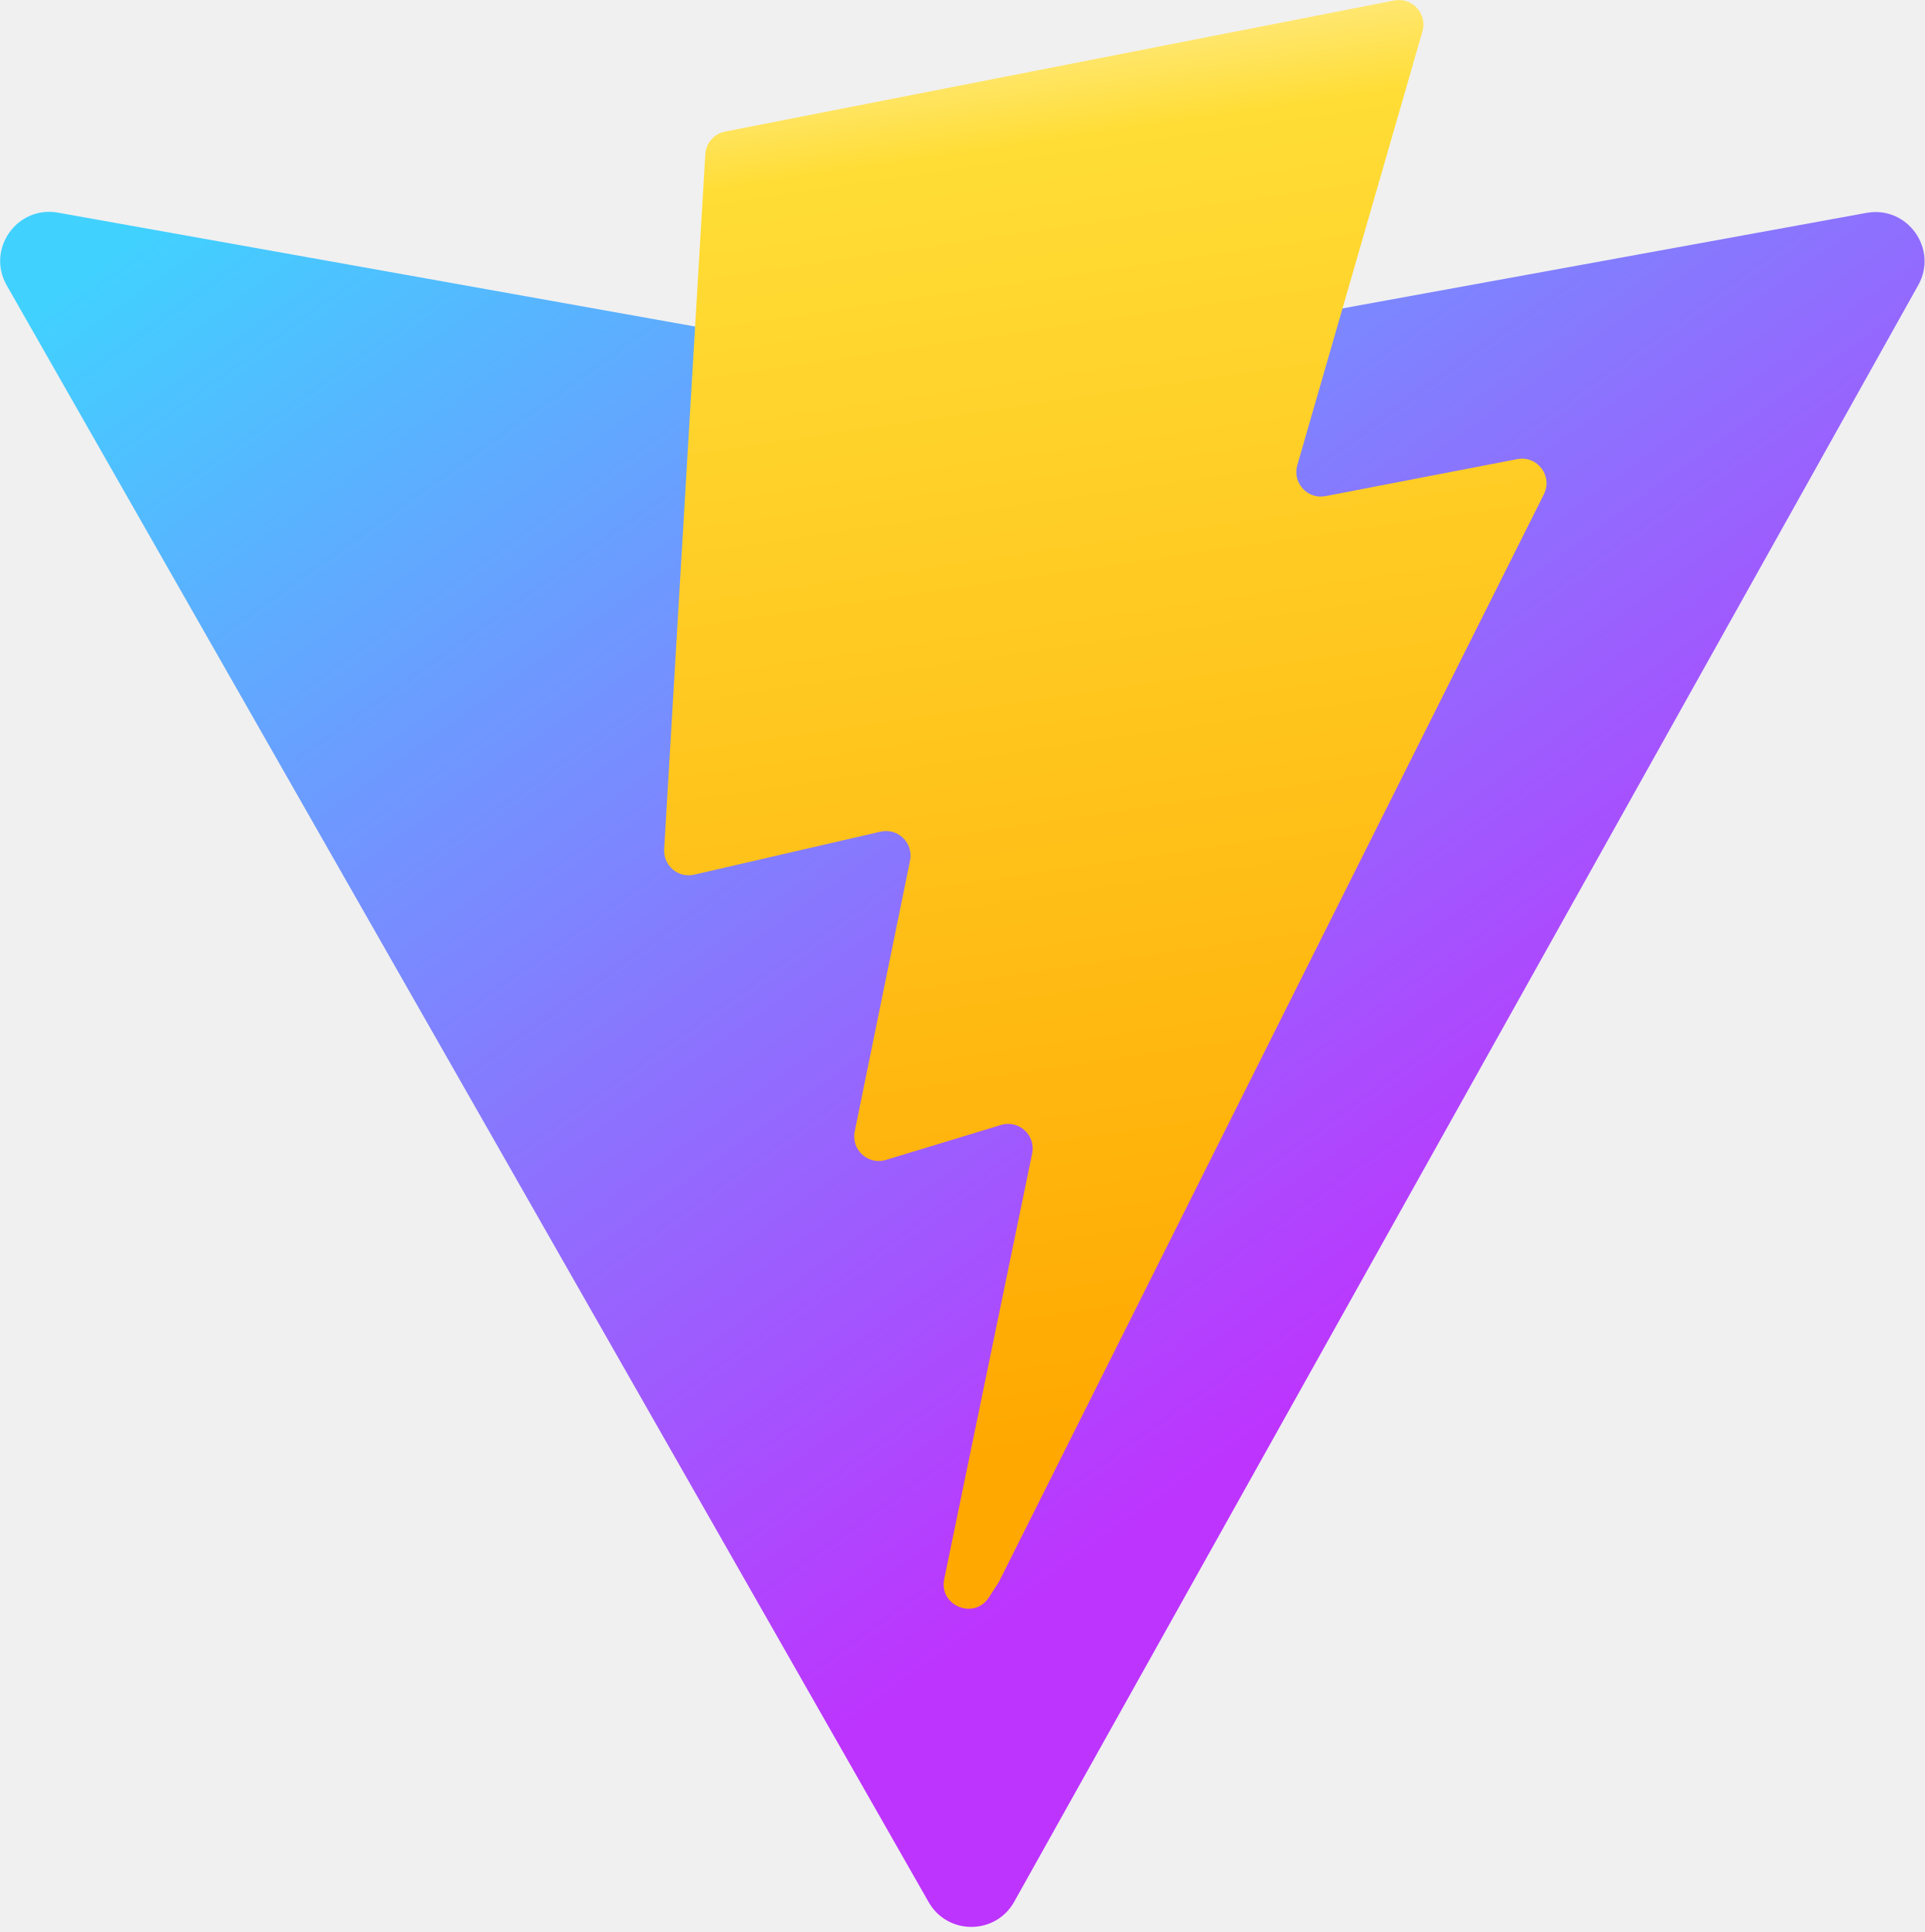
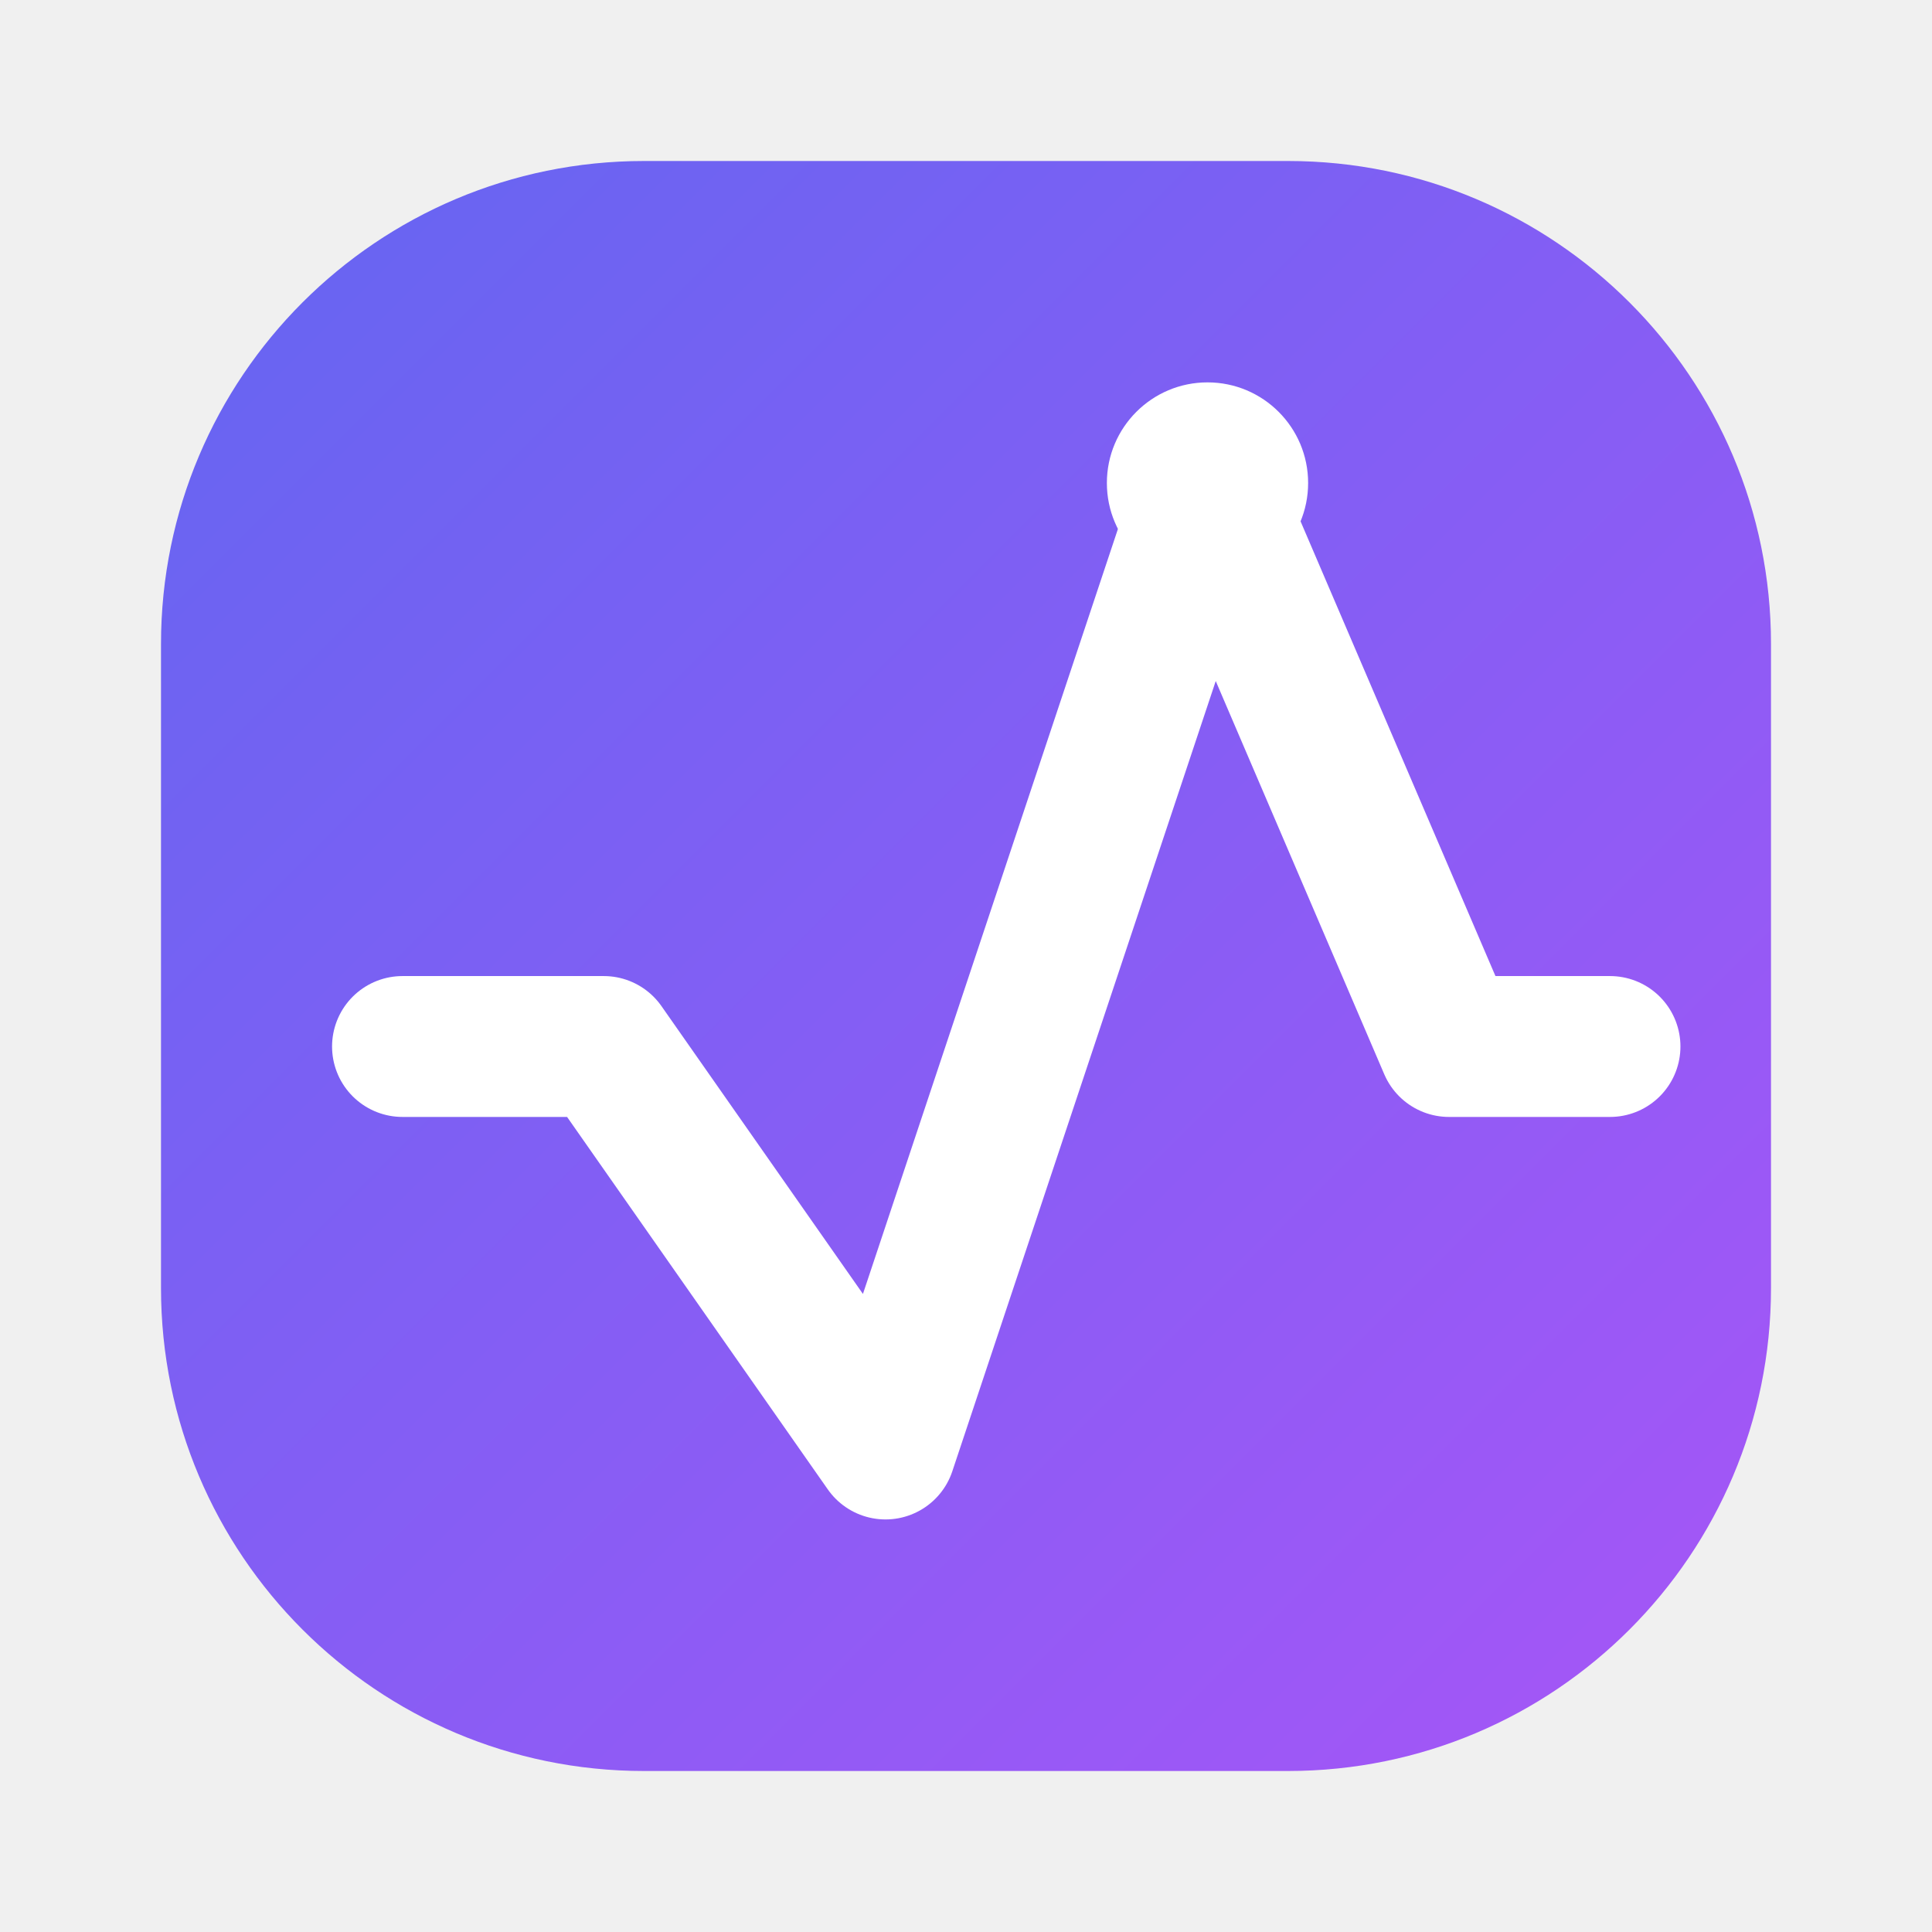
- <svg xmlns="http://www.w3.org/2000/svg" aria-hidden="true" role="img" class="iconify iconify--logos" width="31.88" height="32" preserveAspectRatio="xMidYMid meet" viewBox="0 0 256 257">
+ <svg xmlns="http://www.w3.org/2000/svg" viewBox="0 0 48 48">
  <defs>
-     <linearGradient id="IconifyId1813088fe1fbc01fb466" x1="-.828%" x2="57.636%" y1="7.652%" y2="78.411%">
-       <stop offset="0%" stop-color="#41D1FF" />
-       <stop offset="100%" stop-color="#BD34FE" />
+     <linearGradient id="grad1" x1="0%" y1="0%" x2="100%" y2="100%">
+       <stop offset="0%" style="stop-color:#6366f1;stop-opacity:1" />
+       <stop offset="100%" style="stop-color:#a855f7;stop-opacity:1" />
    </linearGradient>
-     <linearGradient id="IconifyId1813088fe1fbc01fb467" x1="43.376%" x2="50.316%" y1="2.242%" y2="89.03%">
-       <stop offset="0%" stop-color="#FFEA83" />
-       <stop offset="8.333%" stop-color="#FFDD35" />
-       <stop offset="100%" stop-color="#FFA800" />
-     </linearGradient>
+     <filter id="glow" x="-20%" y="-20%" width="140%" height="140%">
+       <feGaussianBlur stdDeviation="2" result="blur" />
+       <feComposite in="SourceGraphic" in2="blur" operator="over" />
+     </filter>
  </defs>
-   <path fill="url(#IconifyId1813088fe1fbc01fb466)" d="M255.153 37.938L134.897 252.976c-2.483 4.44-8.862 4.466-11.382.048L.875 37.958c-2.746-4.814 1.371-10.646 6.827-9.67l120.385 21.517a6.537 6.537 0 0 0 2.322-.004l117.867-21.483c5.438-.991 9.574 4.796 6.877 9.62Z" />
-   <path fill="url(#IconifyId1813088fe1fbc01fb467)" d="M185.432.063L96.44 17.501a3.268 3.268 0 0 0-2.634 3.014l-5.474 92.456a3.268 3.268 0 0 0 3.997 3.378l24.777-5.718c2.318-.535 4.413 1.507 3.936 3.838l-7.361 36.047c-.495 2.426 1.782 4.5 4.151 3.78l15.304-4.649c2.372-.72 4.652 1.36 4.15 3.788l-11.698 56.621c-.732 3.542 3.979 5.473 5.943 2.437l1.313-2.028l72.516-144.72c1.215-2.423-.88-5.186-3.54-4.672l-25.505 4.922c-2.396.462-4.435-1.77-3.759-4.114l16.646-57.705c.677-2.35-1.37-4.583-3.769-4.113Z" />
+   <rect x="4" y="4" width="40" height="40" rx="12" fill="url(#grad1)" />
+   <path d="M10 26 H15 L22 36 L30 12 L36 26 H40" stroke="white" stroke-width="3.5" stroke-linecap="round" stroke-linejoin="round" fill="none" />
+   <circle cx="30" cy="12" r="2.5" fill="white" />
</svg>
